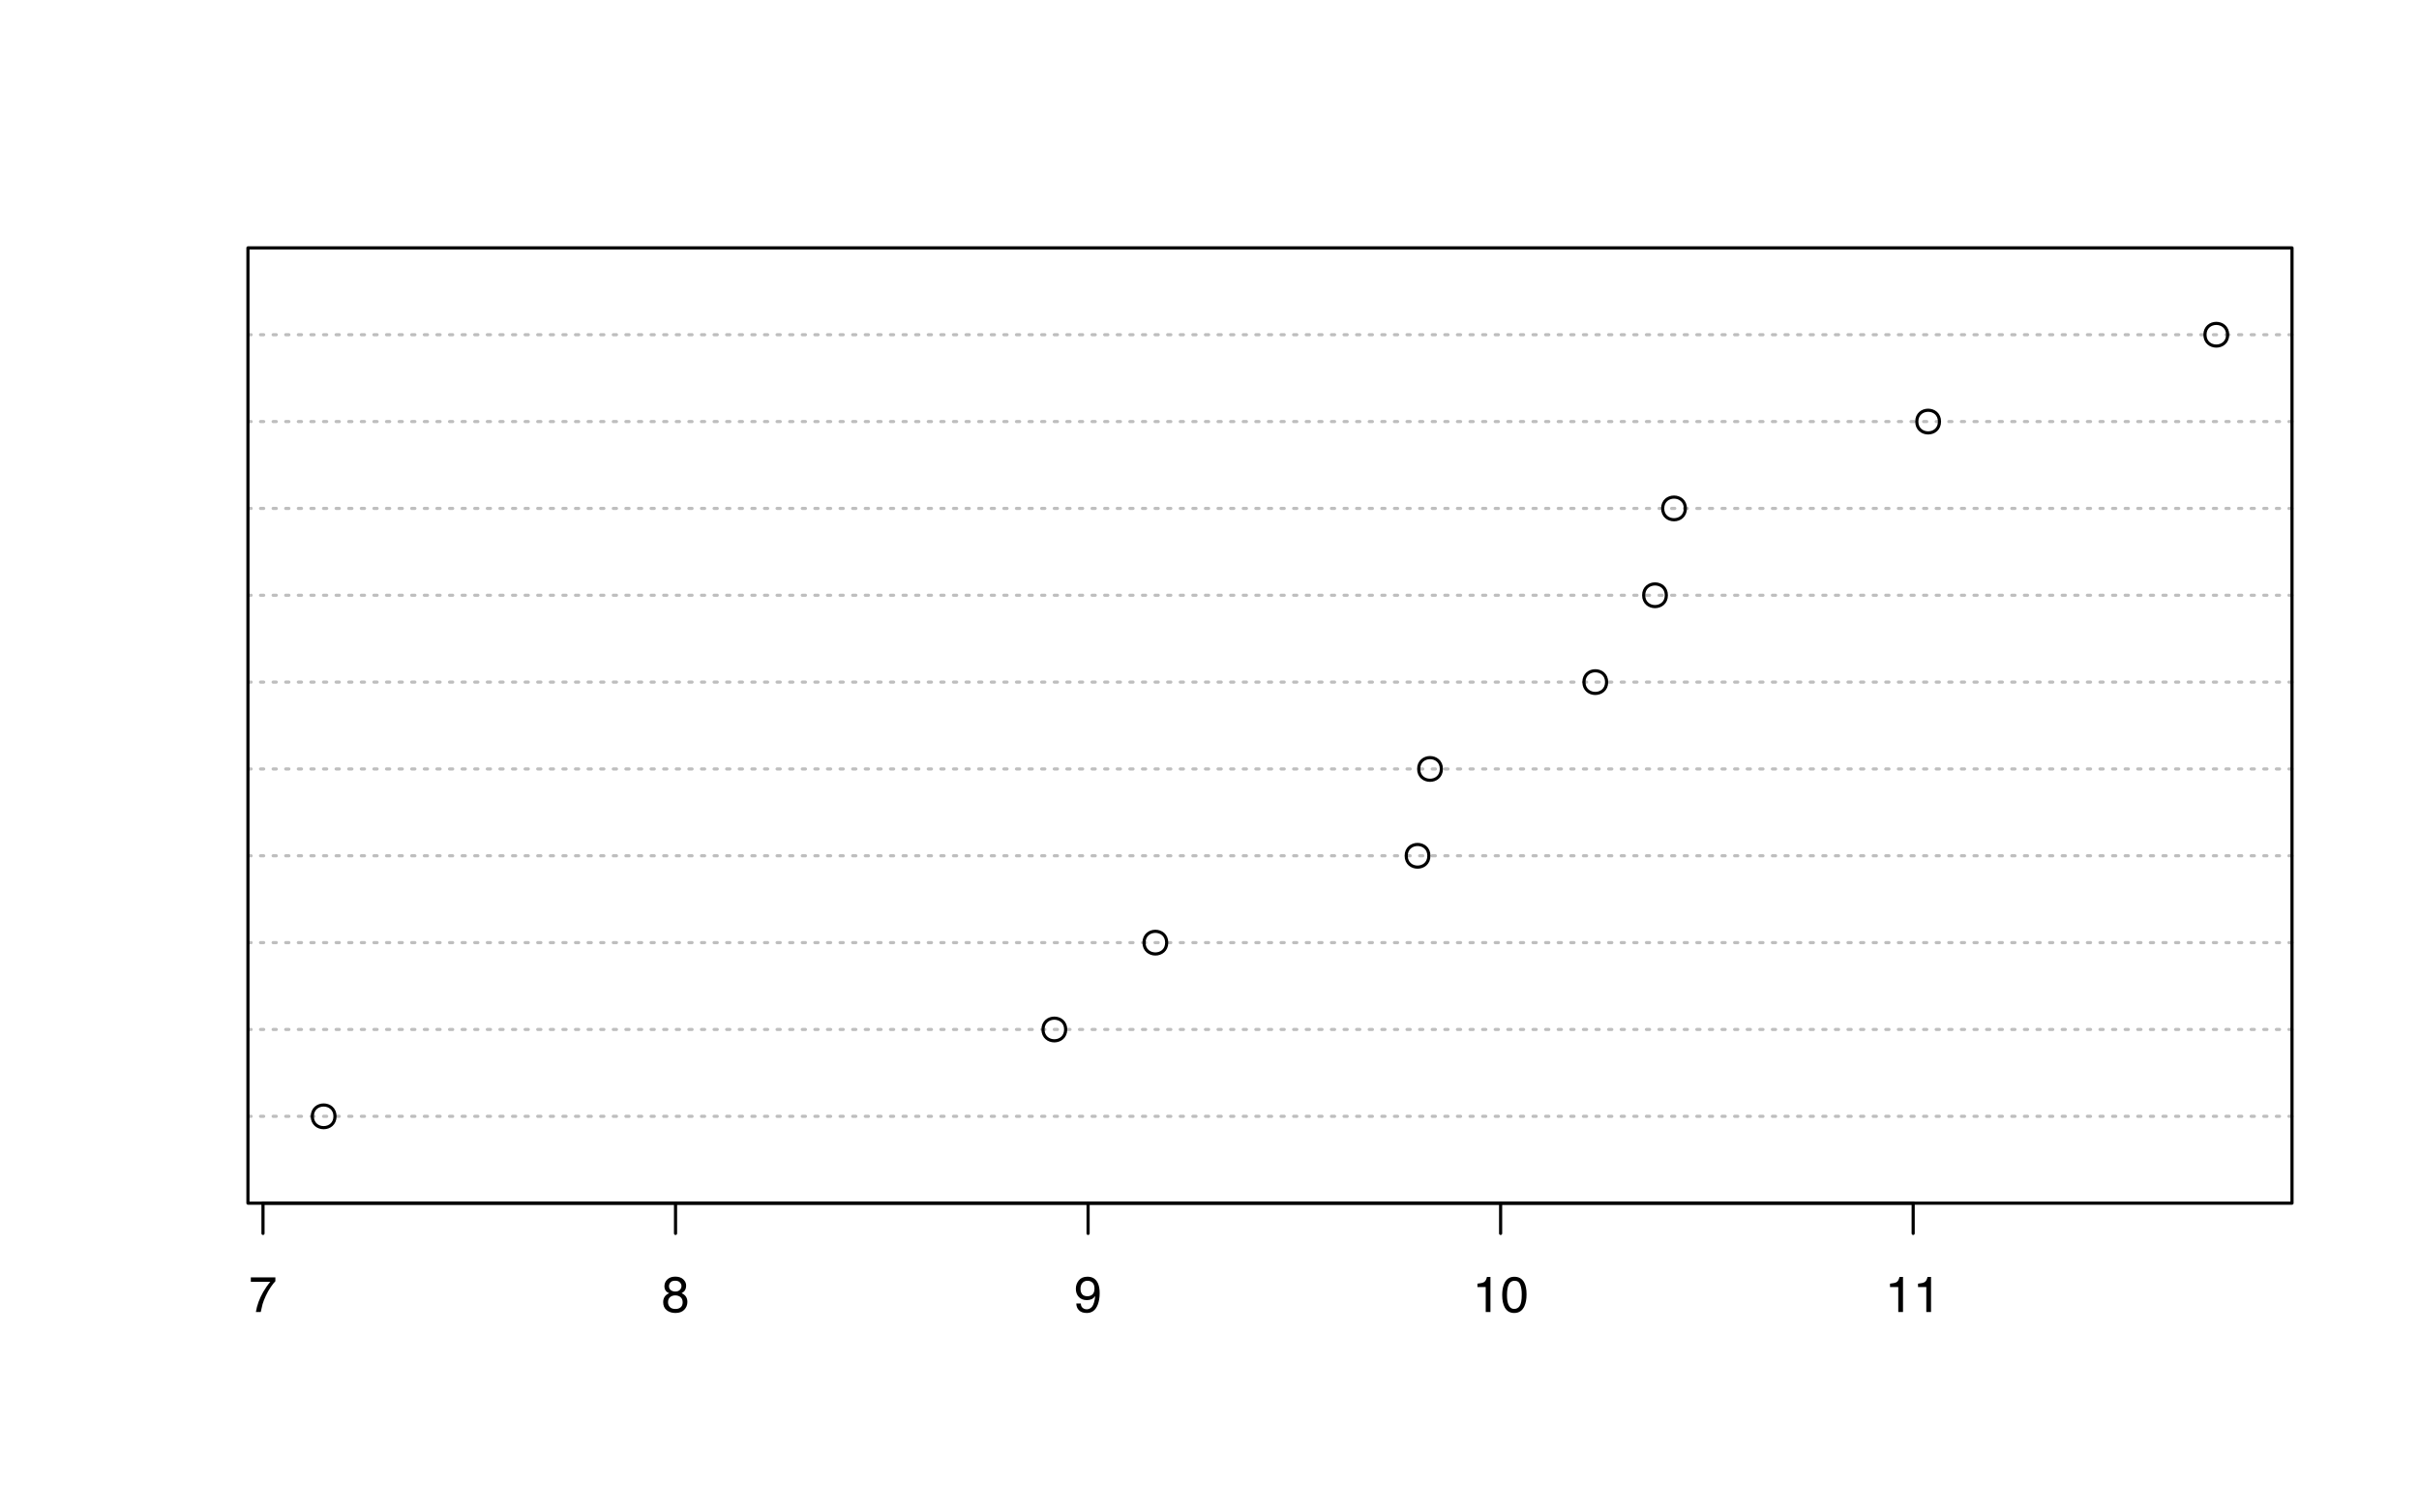
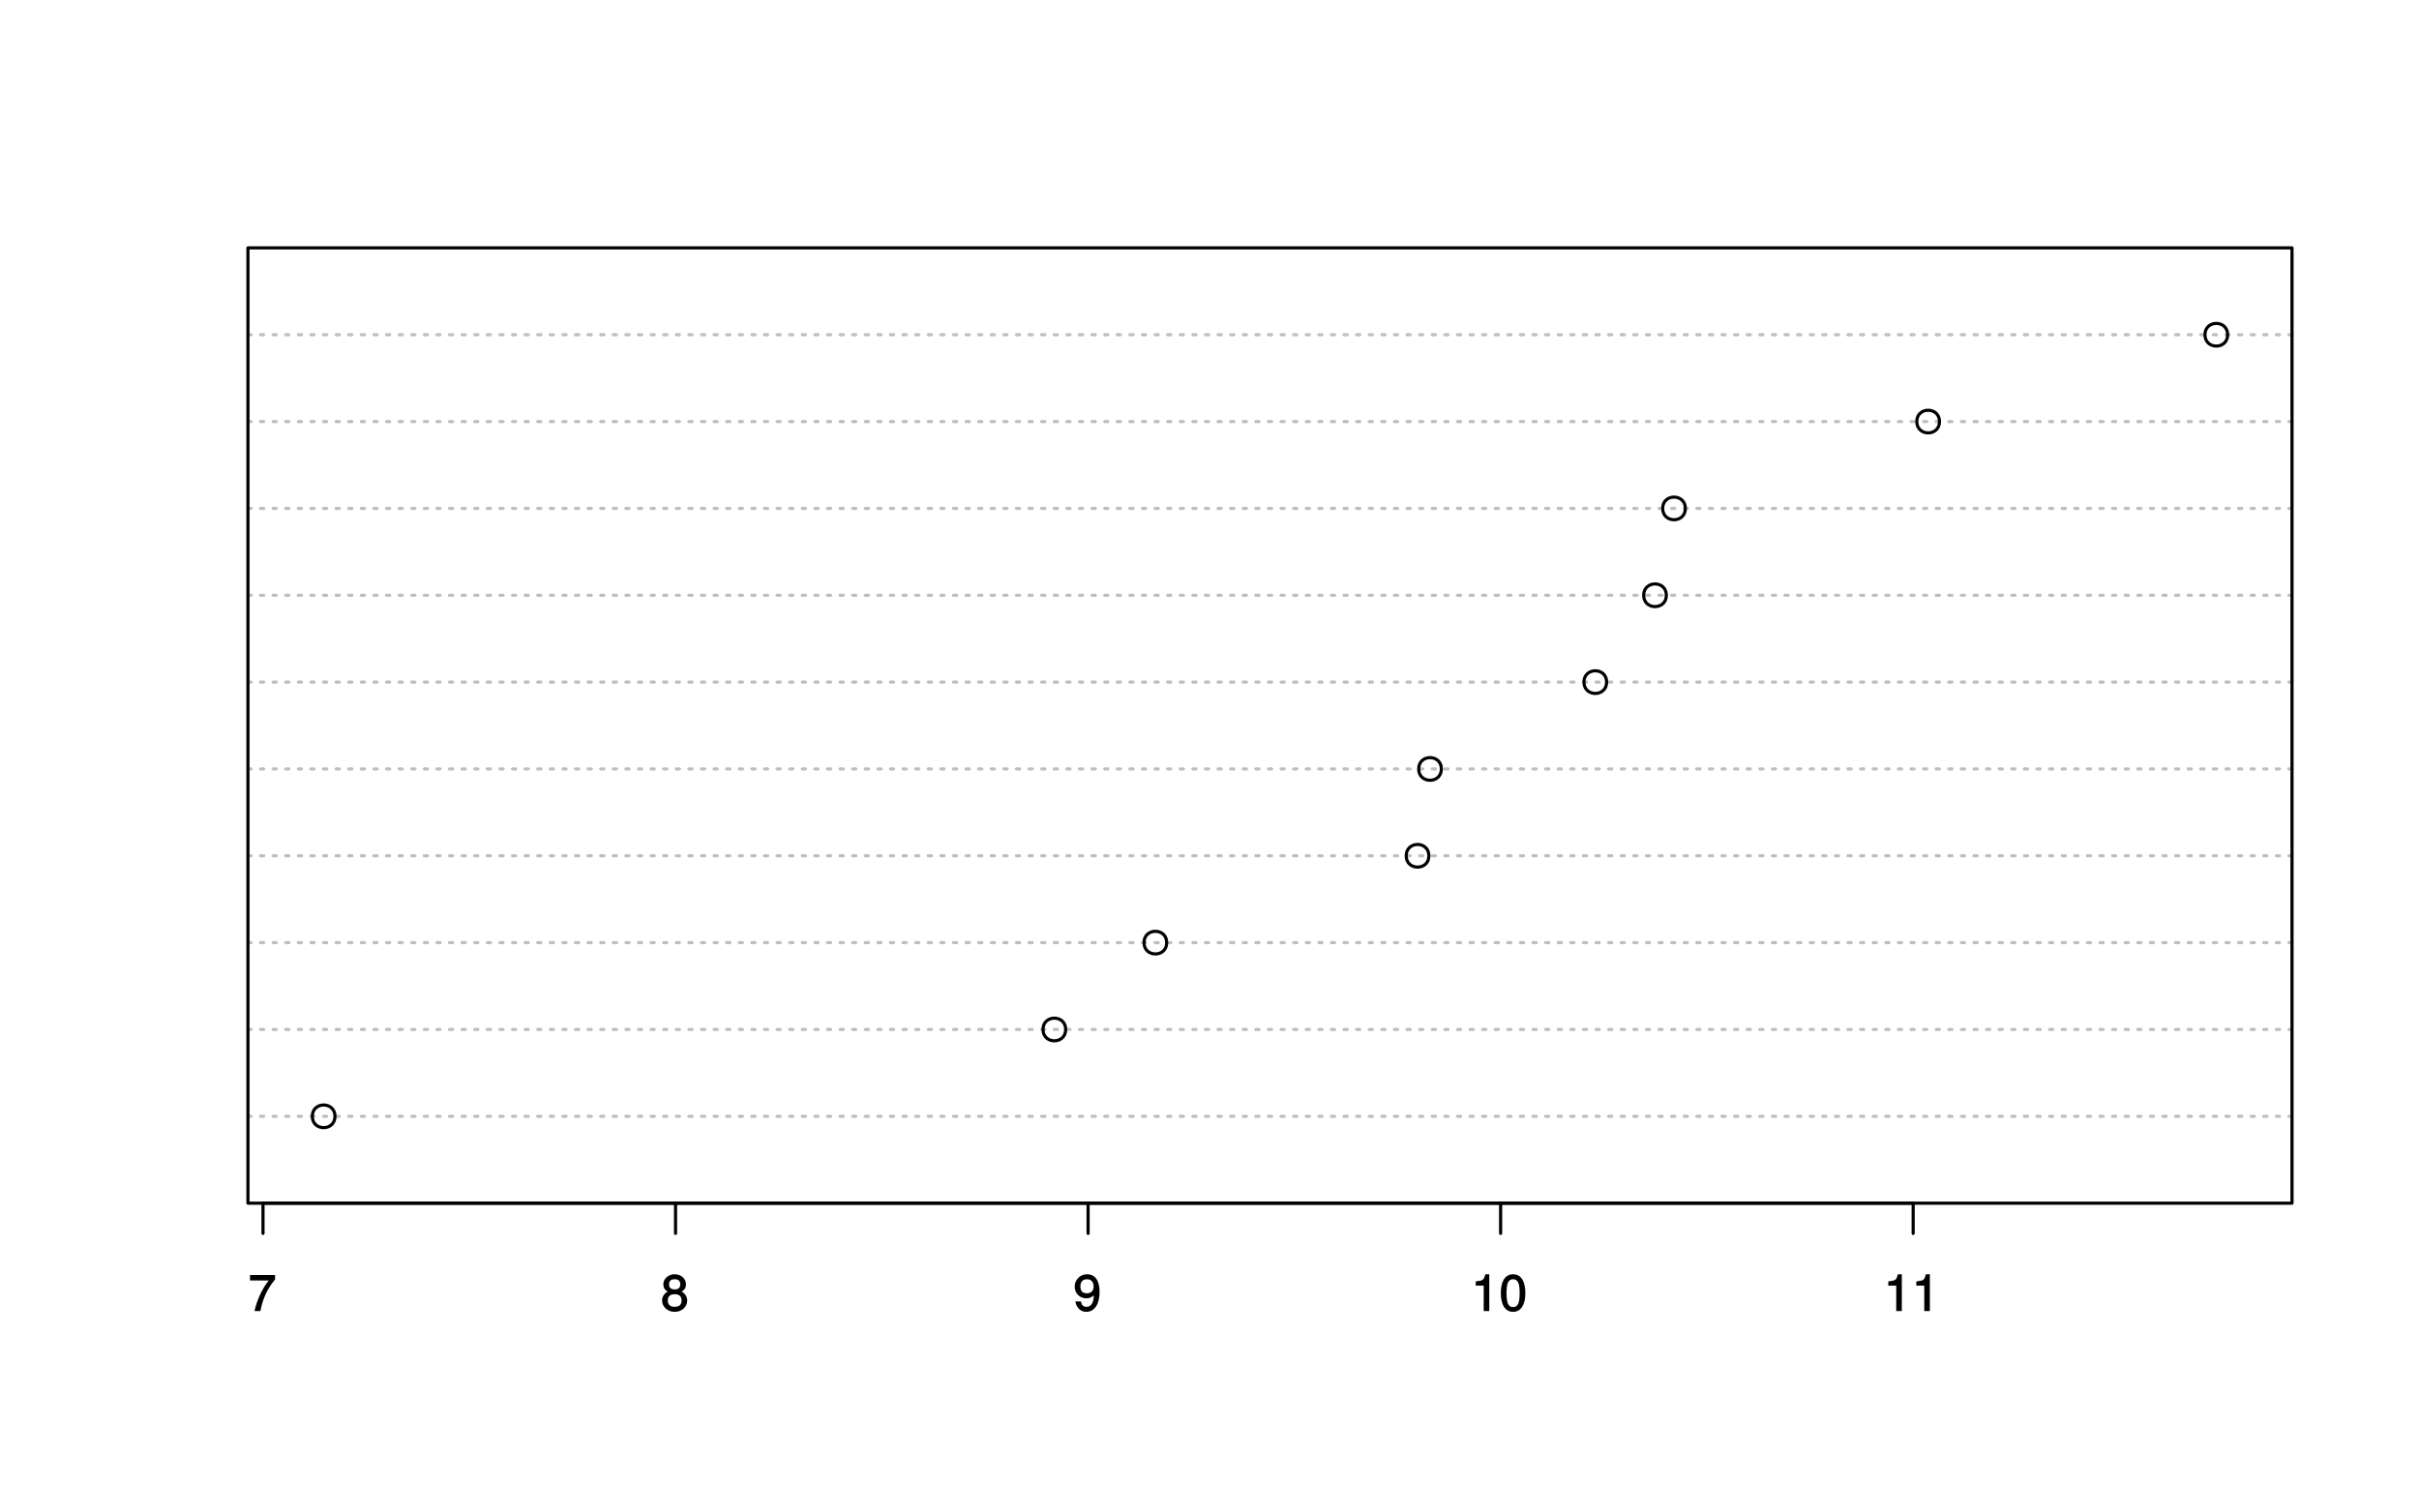
<svg xmlns="http://www.w3.org/2000/svg" xmlns:xlink="http://www.w3.org/1999/xlink" width="576pt" height="360pt" viewBox="0 0 576 360" version="1.1">
  <defs>
    <g>
      <symbol overflow="visible" id="glyph0-0">
-         <path style="stroke:none;" d="M 0.391 0 L 0.391 -8.609 L 7.219 -8.609 L 7.219 0 Z M 6.141 -1.078 L 6.141 -7.531 L 1.469 -7.531 L 1.469 -1.078 Z M 6.141 -1.078 " />
+         <path style="stroke:none;" d="" />
      </symbol>
      <symbol overflow="visible" id="glyph0-1">
-         <path style="stroke:none;" d="M 6.281 -8.25 L 6.281 -7.328 C 6.008 -7.066 5.648 -6.613 5.203 -5.969 C 4.754 -5.32 4.359 -4.625 4.016 -3.875 C 3.672 -3.133 3.41 -2.469 3.234 -1.875 C 3.129 -1.488 2.984 -0.863 2.797 0 L 1.641 0 C 1.898 -1.602 2.484 -3.195 3.391 -4.781 C 3.93 -5.707 4.492 -6.508 5.078 -7.188 L 0.438 -7.188 L 0.438 -8.25 Z M 6.281 -8.25 " />
+         <path style="stroke:none;" d="M 6.375 -7.578 L 6.375 -8.594 L 0.406 -8.594 L 0.406 -7.281 L 4.859 -7.281 C 3.344 -5.375 2.109 -2.797 1.469 0 L 2.891 0 C 3.391 -2.875 4.547 -5.359 6.375 -7.531 Z M 6.375 -7.578 " />
      </symbol>
      <symbol overflow="visible" id="glyph0-2">
-         <path style="stroke:none;" d="M 3.266 -4.875 C 3.734 -4.875 4.098 -5.004 4.359 -5.266 C 4.617 -5.523 4.75 -5.832 4.75 -6.188 C 4.75 -6.5 4.625 -6.785 4.375 -7.047 C 4.125 -7.316 3.742 -7.453 3.234 -7.453 C 2.723 -7.453 2.352 -7.316 2.125 -7.047 C 1.895 -6.785 1.781 -6.484 1.781 -6.141 C 1.781 -5.742 1.926 -5.43 2.219 -5.203 C 2.52 -4.984 2.867 -4.875 3.266 -4.875 Z M 3.328 -0.719 C 3.816 -0.719 4.223 -0.848 4.547 -1.109 C 4.867 -1.379 5.031 -1.773 5.031 -2.297 C 5.031 -2.836 4.863 -3.25 4.531 -3.531 C 4.195 -3.812 3.77 -3.953 3.25 -3.953 C 2.75 -3.953 2.336 -3.805 2.016 -3.516 C 1.703 -3.234 1.547 -2.836 1.547 -2.328 C 1.547 -1.891 1.691 -1.508 1.984 -1.188 C 2.273 -0.875 2.723 -0.719 3.328 -0.719 Z M 1.828 -4.469 C 1.535 -4.594 1.305 -4.738 1.141 -4.906 C 0.836 -5.219 0.688 -5.625 0.688 -6.125 C 0.688 -6.75 0.91 -7.285 1.359 -7.734 C 1.816 -8.191 2.457 -8.422 3.281 -8.422 C 4.094 -8.422 4.723 -8.207 5.172 -7.781 C 5.629 -7.352 5.859 -6.859 5.859 -6.297 C 5.859 -5.773 5.727 -5.348 5.469 -5.016 C 5.32 -4.836 5.094 -4.66 4.781 -4.484 C 5.125 -4.328 5.395 -4.145 5.594 -3.938 C 5.969 -3.539 6.156 -3.031 6.156 -2.406 C 6.156 -1.664 5.906 -1.039 5.406 -0.531 C 4.914 -0.02 4.219 0.234 3.312 0.234 C 2.488 0.234 1.797 0.016 1.234 -0.422 C 0.672 -0.867 0.391 -1.516 0.391 -2.359 C 0.391 -2.848 0.508 -3.273 0.75 -3.641 C 0.988 -4.004 1.348 -4.281 1.828 -4.469 Z M 1.828 -4.469 " />
+         <path style="stroke:none;" d="M 6.281 -2.531 C 6.281 -3.484 5.672 -4.266 4.953 -4.625 C 5.656 -5.047 5.984 -5.562 5.984 -6.375 C 5.984 -7.703 4.812 -8.766 3.297 -8.766 C 1.797 -8.766 0.594 -7.703 0.594 -6.375 C 0.594 -5.578 0.922 -5.047 1.625 -4.625 C 0.922 -4.266 0.297 -3.484 0.297 -2.547 C 0.297 -0.984 1.625 0.188 3.297 0.188 C 4.984 0.188 6.281 -0.984 6.281 -2.531 Z M 4.625 -6.344 C 4.625 -5.562 4.188 -5.156 3.297 -5.156 C 2.406 -5.156 1.953 -5.562 1.953 -6.359 C 1.953 -7.172 2.406 -7.578 3.297 -7.578 C 4.203 -7.578 4.625 -7.172 4.625 -6.344 Z M 4.938 -2.516 C 4.938 -1.516 4.359 -1.016 3.281 -1.016 C 2.25 -1.016 1.656 -1.531 1.656 -2.516 C 1.656 -3.516 2.25 -4.016 3.297 -4.016 C 4.359 -4.016 4.938 -3.516 4.938 -2.516 Z M 4.938 -2.516 " />
      </symbol>
      <symbol overflow="visible" id="glyph0-3">
-         <path style="stroke:none;" d="M 1.594 -2.031 C 1.625 -1.445 1.848 -1.047 2.266 -0.828 C 2.484 -0.703 2.727 -0.641 3 -0.641 C 3.5 -0.641 3.926 -0.848 4.281 -1.266 C 4.633 -1.691 4.891 -2.547 5.047 -3.828 C 4.805 -3.461 4.516 -3.203 4.172 -3.047 C 3.828 -2.898 3.453 -2.828 3.047 -2.828 C 2.242 -2.828 1.602 -3.078 1.125 -3.578 C 0.656 -4.086 0.422 -4.738 0.422 -5.531 C 0.422 -6.289 0.656 -6.957 1.125 -7.531 C 1.594 -8.113 2.281 -8.406 3.188 -8.406 C 4.406 -8.406 5.25 -7.852 5.719 -6.75 C 5.969 -6.145 6.094 -5.391 6.094 -4.484 C 6.094 -3.453 5.941 -2.539 5.641 -1.75 C 5.129 -0.426 4.258 0.234 3.031 0.234 C 2.219 0.234 1.598 0.02 1.172 -0.406 C 0.742 -0.844 0.531 -1.383 0.531 -2.031 Z M 3.188 -3.75 C 3.613 -3.75 4 -3.883 4.344 -4.156 C 4.688 -4.438 4.859 -4.922 4.859 -5.609 C 4.859 -6.223 4.703 -6.68 4.391 -6.984 C 4.078 -7.285 3.68 -7.438 3.203 -7.438 C 2.691 -7.438 2.285 -7.266 1.984 -6.922 C 1.68 -6.578 1.531 -6.113 1.531 -5.531 C 1.531 -4.988 1.66 -4.555 1.922 -4.234 C 2.191 -3.91 2.613 -3.75 3.188 -3.75 Z M 3.188 -3.75 " />
+         <path style="stroke:none;" d="M 6.234 -4.578 C 6.234 -7.25 5.188 -8.766 3.234 -8.766 C 1.625 -8.766 0.312 -7.484 0.312 -5.812 C 0.312 -4.234 1.531 -3.031 3.078 -3.031 C 3.875 -3.031 4.562 -3.359 5.109 -4.016 L 4.875 -4.109 C 4.859 -2.047 4.328 -1.016 3.125 -1.016 C 2.375 -1.016 1.984 -1.359 1.797 -2.297 L 0.469 -2.297 C 0.703 -0.781 1.75 0.188 3.047 0.188 C 5.047 0.188 6.234 -1.641 6.234 -4.578 Z M 4.812 -5.844 C 4.812 -4.797 4.219 -4.234 3.188 -4.234 C 2.172 -4.234 1.672 -4.766 1.672 -5.906 C 1.672 -6.984 2.25 -7.578 3.234 -7.578 C 4.219 -7.578 4.812 -6.953 4.812 -5.844 Z M 4.812 -5.844 " />
      </symbol>
      <symbol overflow="visible" id="glyph0-4">
-         <path style="stroke:none;" d="M 1.156 -5.938 L 1.156 -6.75 C 1.914 -6.82 2.441 -6.945 2.734 -7.125 C 3.035 -7.301 3.266 -7.711 3.422 -8.359 L 4.25 -8.359 L 4.25 0 L 3.125 0 L 3.125 -5.938 Z M 1.156 -5.938 " />
+         <path style="stroke:none;" d="M 4.297 -0.125 L 4.297 -8.766 L 3.359 -8.766 C 2.953 -7.328 2.859 -7.281 1.078 -7.062 L 1.078 -6.062 L 2.969 -6.062 L 2.969 0 L 4.297 0 Z M 4.297 -0.125 " />
      </symbol>
      <symbol overflow="visible" id="glyph0-5">
-         <path style="stroke:none;" d="M 3.25 -8.391 C 4.332 -8.391 5.117 -7.941 5.609 -7.047 C 5.984 -6.359 6.172 -5.41 6.172 -4.203 C 6.172 -3.066 6 -2.125 5.656 -1.375 C 5.164 -0.301 4.359 0.234 3.234 0.234 C 2.234 0.234 1.484 -0.203 0.984 -1.078 C 0.578 -1.816 0.375 -2.801 0.375 -4.031 C 0.375 -4.977 0.5 -5.797 0.75 -6.484 C 1.207 -7.754 2.039 -8.391 3.25 -8.391 Z M 3.234 -0.734 C 3.785 -0.734 4.223 -0.973 4.547 -1.453 C 4.867 -1.941 5.031 -2.848 5.031 -4.172 C 5.031 -5.117 4.91 -5.898 4.672 -6.516 C 4.441 -7.129 3.988 -7.438 3.312 -7.438 C 2.688 -7.438 2.227 -7.145 1.938 -6.562 C 1.656 -5.977 1.516 -5.117 1.516 -3.984 C 1.516 -3.129 1.609 -2.441 1.797 -1.922 C 2.078 -1.129 2.555 -0.734 3.234 -0.734 Z M 3.234 -0.734 " />
+         <path style="stroke:none;" d="M 6.219 -4.219 C 6.219 -7.172 5.141 -8.766 3.297 -8.766 C 1.469 -8.766 0.375 -7.156 0.375 -4.297 C 0.375 -1.422 1.469 0.188 3.297 0.188 C 5.094 0.188 6.219 -1.422 6.219 -4.219 Z M 4.859 -4.312 C 4.859 -1.906 4.453 -0.953 3.281 -0.953 C 2.156 -0.953 1.734 -1.953 1.734 -4.281 C 1.734 -6.609 2.156 -7.578 3.297 -7.578 C 4.438 -7.578 4.859 -6.594 4.859 -4.312 Z M 4.859 -4.312 " />
      </symbol>
    </g>
    <clipPath id="clip1">
      <path d="M 59.039 265 L 546.758 265 L 546.758 267 L 59.039 267 Z M 59.039 265 " />
    </clipPath>
    <clipPath id="clip2">
      <path d="M 59.039 244 L 546.758 244 L 546.758 246 L 59.039 246 Z M 59.039 244 " />
    </clipPath>
    <clipPath id="clip3">
      <path d="M 59.039 224 L 546.758 224 L 546.758 225 L 59.039 225 Z M 59.039 224 " />
    </clipPath>
    <clipPath id="clip4">
      <path d="M 59.039 203 L 546.758 203 L 546.758 205 L 59.039 205 Z M 59.039 203 " />
    </clipPath>
    <clipPath id="clip5">
      <path d="M 59.039 182 L 546.758 182 L 546.758 184 L 59.039 184 Z M 59.039 182 " />
    </clipPath>
    <clipPath id="clip6">
      <path d="M 59.039 162 L 546.758 162 L 546.758 163 L 59.039 163 Z M 59.039 162 " />
    </clipPath>
    <clipPath id="clip7">
      <path d="M 59.039 141 L 546.758 141 L 546.758 143 L 59.039 143 Z M 59.039 141 " />
    </clipPath>
    <clipPath id="clip8">
      <path d="M 59.039 120 L 546.758 120 L 546.758 122 L 59.039 122 Z M 59.039 120 " />
    </clipPath>
    <clipPath id="clip9">
      <path d="M 59.039 100 L 546.758 100 L 546.758 101 L 59.039 101 Z M 59.039 100 " />
    </clipPath>
    <clipPath id="clip10">
      <path d="M 59.039 79 L 546.758 79 L 546.758 81 L 59.039 81 Z M 59.039 79 " />
    </clipPath>
  </defs>
-   <g id="surface6">
+   <g id="surface7">
    <rect x="0" y="0" width="576" height="360" style="fill:rgb(100%,100%,100%);fill-opacity:1;stroke:none;" />
    <g clip-path="url(#clip1)" clip-rule="nonzero">
      <path style="fill:none;stroke-width:0.75;stroke-linecap:round;stroke-linejoin:round;stroke:rgb(74.51%,74.51%,74.51%);stroke-opacity:1;stroke-dasharray:0.75,2.25;stroke-miterlimit:10;" d="M 59.039 265.875 L 545.762 265.875 " />
    </g>
    <g clip-path="url(#clip2)" clip-rule="nonzero">
      <path style="fill:none;stroke-width:0.75;stroke-linecap:round;stroke-linejoin:round;stroke:rgb(74.51%,74.51%,74.51%);stroke-opacity:1;stroke-dasharray:0.75,2.25;stroke-miterlimit:10;" d="M 59.039 245.191 L 545.762 245.191 " />
    </g>
    <g clip-path="url(#clip3)" clip-rule="nonzero">
      <path style="fill:none;stroke-width:0.75;stroke-linecap:round;stroke-linejoin:round;stroke:rgb(74.51%,74.51%,74.51%);stroke-opacity:1;stroke-dasharray:0.75,2.25;stroke-miterlimit:10;" d="M 59.039 224.508 L 545.762 224.508 " />
    </g>
    <g clip-path="url(#clip4)" clip-rule="nonzero">
      <path style="fill:none;stroke-width:0.75;stroke-linecap:round;stroke-linejoin:round;stroke:rgb(74.51%,74.51%,74.51%);stroke-opacity:1;stroke-dasharray:0.75,2.25;stroke-miterlimit:10;" d="M 59.039 203.824 L 545.762 203.824 " />
    </g>
    <g clip-path="url(#clip5)" clip-rule="nonzero">
      <path style="fill:none;stroke-width:0.75;stroke-linecap:round;stroke-linejoin:round;stroke:rgb(74.51%,74.51%,74.51%);stroke-opacity:1;stroke-dasharray:0.75,2.25;stroke-miterlimit:10;" d="M 59.039 183.141 L 545.762 183.141 " />
    </g>
    <g clip-path="url(#clip6)" clip-rule="nonzero">
      <path style="fill:none;stroke-width:0.75;stroke-linecap:round;stroke-linejoin:round;stroke:rgb(74.51%,74.51%,74.51%);stroke-opacity:1;stroke-dasharray:0.75,2.25;stroke-miterlimit:10;" d="M 59.039 162.457 L 545.762 162.457 " />
    </g>
    <g clip-path="url(#clip7)" clip-rule="nonzero">
      <path style="fill:none;stroke-width:0.75;stroke-linecap:round;stroke-linejoin:round;stroke:rgb(74.51%,74.51%,74.51%);stroke-opacity:1;stroke-dasharray:0.75,2.25;stroke-miterlimit:10;" d="M 59.039 141.773 L 545.762 141.773 " />
    </g>
    <g clip-path="url(#clip8)" clip-rule="nonzero">
      <path style="fill:none;stroke-width:0.75;stroke-linecap:round;stroke-linejoin:round;stroke:rgb(74.51%,74.51%,74.51%);stroke-opacity:1;stroke-dasharray:0.75,2.25;stroke-miterlimit:10;" d="M 59.039 121.09 L 545.762 121.09 " />
    </g>
    <g clip-path="url(#clip9)" clip-rule="nonzero">
      <path style="fill:none;stroke-width:0.75;stroke-linecap:round;stroke-linejoin:round;stroke:rgb(74.51%,74.51%,74.51%);stroke-opacity:1;stroke-dasharray:0.75,2.25;stroke-miterlimit:10;" d="M 59.039 100.406 L 545.762 100.406 " />
    </g>
    <g clip-path="url(#clip10)" clip-rule="nonzero">
      <path style="fill:none;stroke-width:0.75;stroke-linecap:round;stroke-linejoin:round;stroke:rgb(74.51%,74.51%,74.51%);stroke-opacity:1;stroke-dasharray:0.75,2.25;stroke-miterlimit:10;" d="M 59.039 79.723 L 545.762 79.723 " />
    </g>
    <path style="fill:none;stroke-width:0.75;stroke-linecap:round;stroke-linejoin:round;stroke:rgb(0%,0%,0%);stroke-opacity:1;stroke-miterlimit:10;" d="M 79.766 265.875 C 79.766 269.477 74.367 269.477 74.367 265.875 C 74.367 262.277 79.766 262.277 79.766 265.875 " />
    <path style="fill:none;stroke-width:0.75;stroke-linecap:round;stroke-linejoin:round;stroke:rgb(0%,0%,0%);stroke-opacity:1;stroke-miterlimit:10;" d="M 253.754 245.191 C 253.754 248.793 248.355 248.793 248.355 245.191 C 248.355 241.594 253.754 241.594 253.754 245.191 " />
    <path style="fill:none;stroke-width:0.75;stroke-linecap:round;stroke-linejoin:round;stroke:rgb(0%,0%,0%);stroke-opacity:1;stroke-miterlimit:10;" d="M 277.809 224.508 C 277.809 228.109 272.41 228.109 272.41 224.508 C 272.41 220.91 277.809 220.91 277.809 224.508 " />
    <path style="fill:none;stroke-width:0.75;stroke-linecap:round;stroke-linejoin:round;stroke:rgb(0%,0%,0%);stroke-opacity:1;stroke-miterlimit:10;" d="M 340.238 203.824 C 340.238 207.426 334.84 207.426 334.84 203.824 C 334.84 200.227 340.238 200.227 340.238 203.824 " />
    <path style="fill:none;stroke-width:0.75;stroke-linecap:round;stroke-linejoin:round;stroke:rgb(0%,0%,0%);stroke-opacity:1;stroke-miterlimit:10;" d="M 343.211 183.141 C 343.211 186.742 337.812 186.742 337.812 183.141 C 337.812 179.543 343.211 179.543 343.211 183.141 " />
    <path style="fill:none;stroke-width:0.75;stroke-linecap:round;stroke-linejoin:round;stroke:rgb(0%,0%,0%);stroke-opacity:1;stroke-miterlimit:10;" d="M 382.559 162.457 C 382.559 166.059 377.16 166.059 377.16 162.457 C 377.16 158.859 382.559 158.859 382.559 162.457 " />
    <path style="fill:none;stroke-width:0.75;stroke-linecap:round;stroke-linejoin:round;stroke:rgb(0%,0%,0%);stroke-opacity:1;stroke-miterlimit:10;" d="M 396.781 141.773 C 396.781 145.375 391.383 145.375 391.383 141.773 C 391.383 138.176 396.781 138.176 396.781 141.773 " />
    <path style="fill:none;stroke-width:0.75;stroke-linecap:round;stroke-linejoin:round;stroke:rgb(0%,0%,0%);stroke-opacity:1;stroke-miterlimit:10;" d="M 401.309 121.09 C 401.309 124.691 395.91 124.691 395.91 121.09 C 395.91 117.492 401.309 117.492 401.309 121.09 " />
    <path style="fill:none;stroke-width:0.75;stroke-linecap:round;stroke-linejoin:round;stroke:rgb(0%,0%,0%);stroke-opacity:1;stroke-miterlimit:10;" d="M 461.82 100.406 C 461.82 104.008 456.418 104.008 456.418 100.406 C 456.418 96.809 461.82 96.809 461.82 100.406 " />
    <path style="fill:none;stroke-width:0.75;stroke-linecap:round;stroke-linejoin:round;stroke:rgb(0%,0%,0%);stroke-opacity:1;stroke-miterlimit:10;" d="M 530.434 79.723 C 530.434 83.324 525.035 83.324 525.035 79.723 C 525.035 76.125 530.434 76.125 530.434 79.723 " />
    <path style="fill:none;stroke-width:0.75;stroke-linecap:round;stroke-linejoin:round;stroke:rgb(0%,0%,0%);stroke-opacity:1;stroke-miterlimit:10;" d="M 62.625 286.559 L 455.555 286.559 " />
    <path style="fill:none;stroke-width:0.75;stroke-linecap:round;stroke-linejoin:round;stroke:rgb(0%,0%,0%);stroke-opacity:1;stroke-miterlimit:10;" d="M 62.625 286.559 L 62.625 293.762 " />
    <path style="fill:none;stroke-width:0.75;stroke-linecap:round;stroke-linejoin:round;stroke:rgb(0%,0%,0%);stroke-opacity:1;stroke-miterlimit:10;" d="M 160.855 286.559 L 160.855 293.762 " />
    <path style="fill:none;stroke-width:0.75;stroke-linecap:round;stroke-linejoin:round;stroke:rgb(0%,0%,0%);stroke-opacity:1;stroke-miterlimit:10;" d="M 259.09 286.559 L 259.09 293.762 " />
    <path style="fill:none;stroke-width:0.75;stroke-linecap:round;stroke-linejoin:round;stroke:rgb(0%,0%,0%);stroke-opacity:1;stroke-miterlimit:10;" d="M 357.32 286.559 L 357.32 293.762 " />
    <path style="fill:none;stroke-width:0.75;stroke-linecap:round;stroke-linejoin:round;stroke:rgb(0%,0%,0%);stroke-opacity:1;stroke-miterlimit:10;" d="M 455.555 286.559 L 455.555 293.762 " />
    <g style="fill:rgb(0%,0%,0%);fill-opacity:1;">
-       <use xlink:href="#glyph0-1" x="59.289" y="312.48" />
+       <use xlink:href="#glyph0-1" x="59.125" y="312.257" />
    </g>
    <g style="fill:rgb(0%,0%,0%);fill-opacity:1;">
-       <use xlink:href="#glyph0-2" x="157.52" y="312.48" />
+       <use xlink:href="#glyph0-2" x="157.355" y="312.257" />
    </g>
    <g style="fill:rgb(0%,0%,0%);fill-opacity:1;">
-       <use xlink:href="#glyph0-3" x="255.754" y="312.48" />
+       <use xlink:href="#glyph0-3" x="255.59" y="312.257" />
    </g>
    <g style="fill:rgb(0%,0%,0%);fill-opacity:1;">
-       <use xlink:href="#glyph0-4" x="350.648" y="312.48" />
-       <use xlink:href="#glyph0-5" x="357.322" y="312.48" />
+       <use xlink:href="#glyph0-4" x="350.32" y="312.257" />
+       <use xlink:href="#glyph0-5" x="356.992" y="312.257" />
    </g>
    <g style="fill:rgb(0%,0%,0%);fill-opacity:1;">
-       <use xlink:href="#glyph0-4" x="448.883" y="312.48" />
-       <use xlink:href="#glyph0-4" x="455.557" y="312.48" />
+       <use xlink:href="#glyph0-4" x="448.555" y="312.257" />
+       <use xlink:href="#glyph0-4" x="455.227" y="312.257" />
    </g>
    <path style="fill:none;stroke-width:0.75;stroke-linecap:round;stroke-linejoin:round;stroke:rgb(0%,0%,0%);stroke-opacity:1;stroke-miterlimit:10;" d="M 59.039 286.559 L 545.762 286.559 L 545.762 59.039 L 59.039 59.039 L 59.039 286.559 " />
  </g>
</svg>
